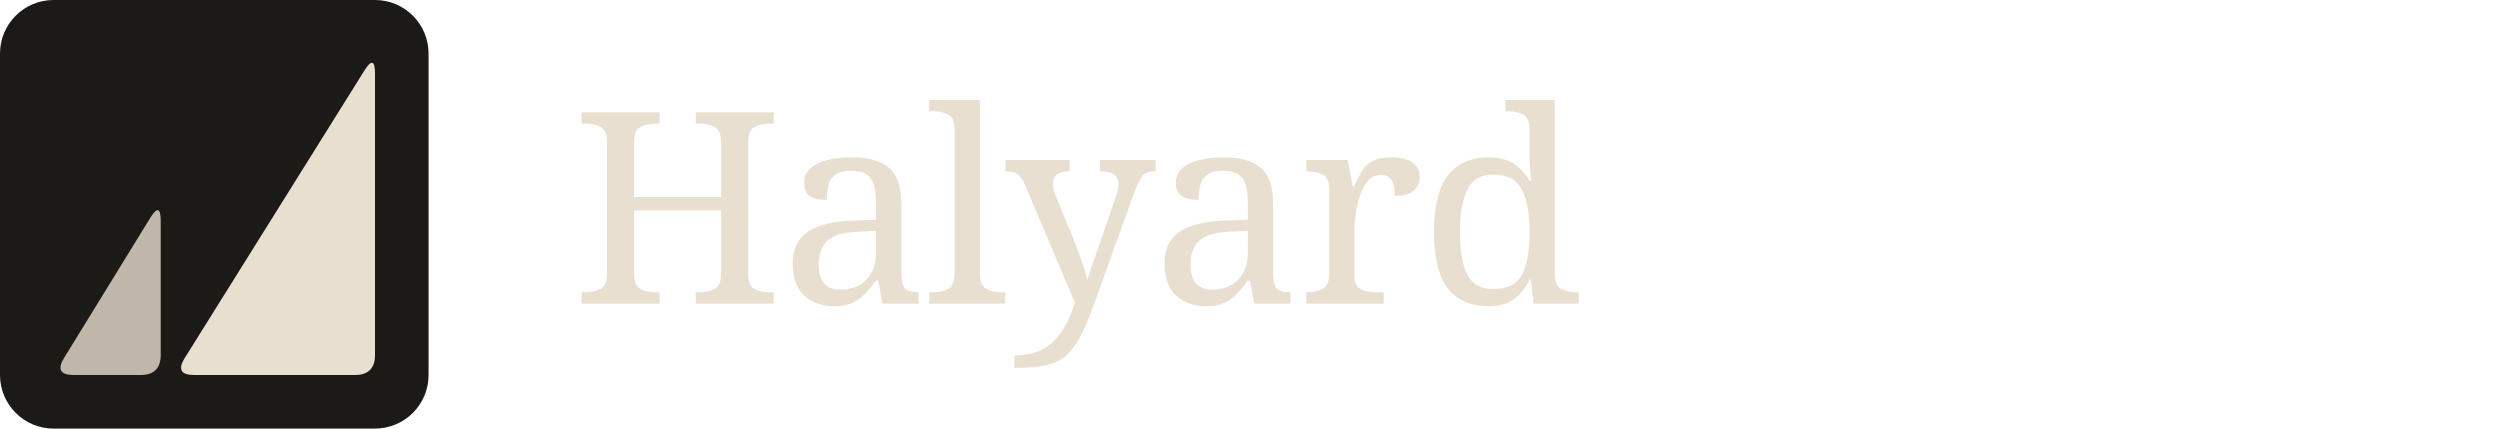
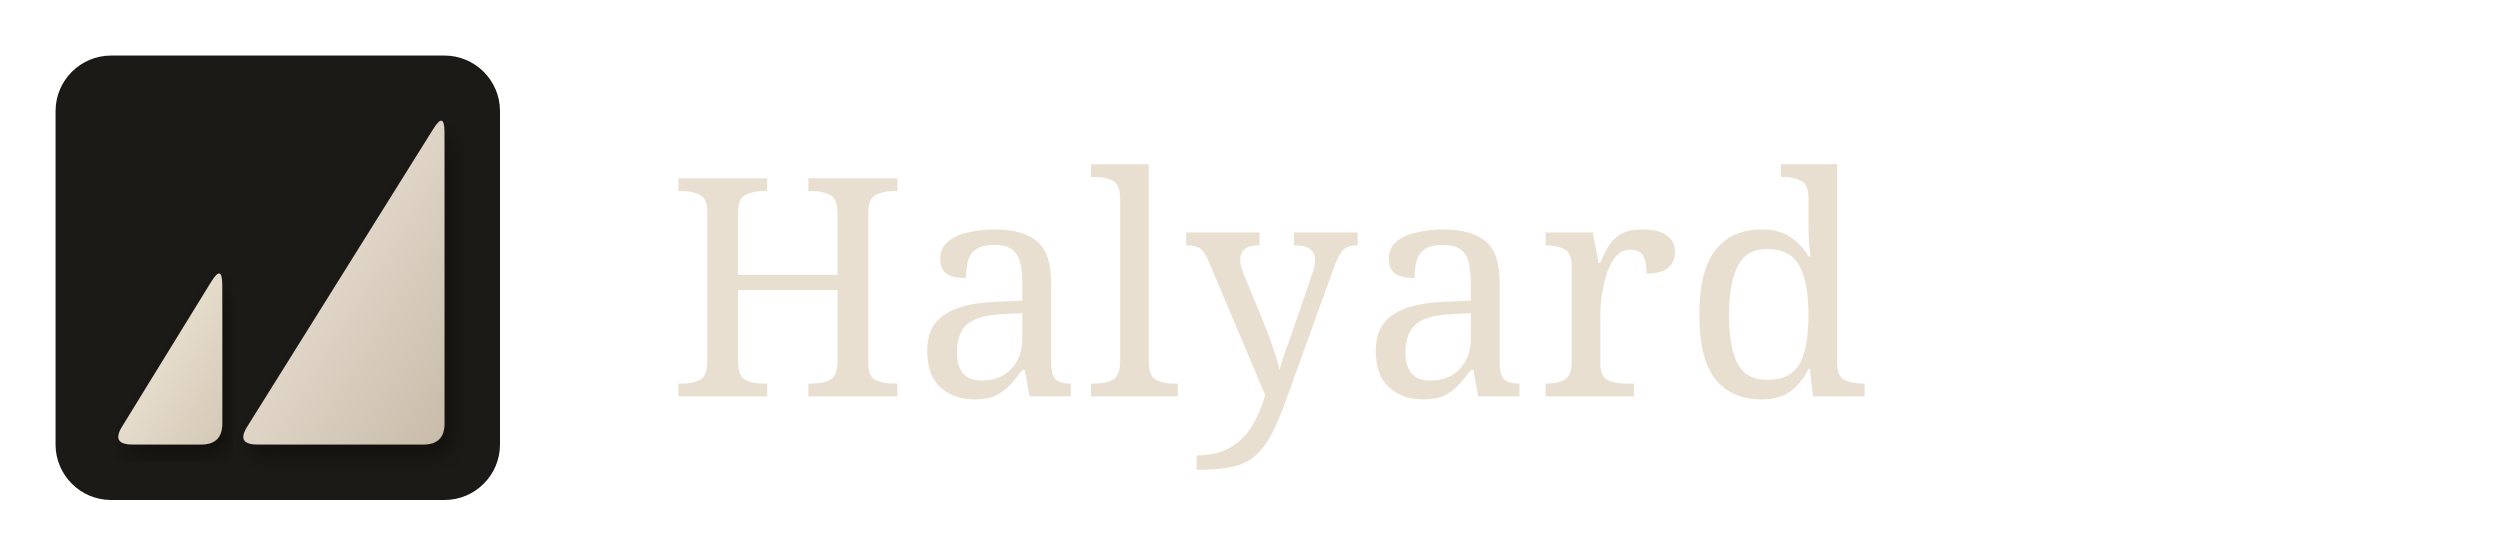
- <svg xmlns="http://www.w3.org/2000/svg" viewBox="0 0 280 48" fill="none">
-   <rect width="48" height="48" rx="6" fill="#1C1A16" />
-   <path d="M 18.000,24.750 Q 18.000,22.500 16.821,24.416 L 7.179,40.085 Q 6.000,42.000 8.250,42.000 L 15.750,42.000 Q 18.000,42.000 18.000,39.750 Z" fill="#E8DFD0" opacity="0.8" />
-   <path d="M 42.000,8.250 Q 42.000,6.000 40.808,7.908 L 20.693,40.092 Q 19.500,42.000 21.750,42.000 L 39.750,42.000 Q 42.000,42.000 42.000,39.750 Z" fill="#E8DFD0" />
-   <text x="64" y="34" font-family="'Playfair Display', Georgia, serif" font-size="30" font-weight="400" fill="#E8DFD0" letter-spacing="-0.5">Halyard</text>
+ <svg xmlns="http://www.w3.org/2000/svg" viewBox="0 0 180 40" width="180" height="40">
+   <defs>
+     <linearGradient id="gs" x1="0" y1="0" x2="1" y2="1">
+       <stop offset="0%" stop-color="#F5EDE0" />
+       <stop offset="100%" stop-color="#D4C8B5" />
+     </linearGradient>
+     <linearGradient id="gl" x1="0" y1="0" x2="1" y2="1">
+       <stop offset="0%" stop-color="#F5EDE0" />
+       <stop offset="100%" stop-color="#C8BBAA" />
+     </linearGradient>
+     <filter id="ds">
+       <feDropShadow dx="0.5" dy="0.8" stdDeviation="0.8" flood-color="#0A0804" flood-opacity="0.40" />
+     </filter>
+   </defs>
+   <g transform="translate(4,4)">
+     <rect width="32" height="32" rx="4" fill="#1C1A16" />
+     <path d="M 12.000,16.500 Q 12.000,15.000 11.214,16.277 L 4.786,26.723 Q 4.000,28.000 5.500,28.000 L 10.500,28.000 Q 12.000,28.000 12.000,26.500 Z" fill="url(#gs)" filter="url(#ds)" />
+     <path d="M 28.000,5.500 Q 28.000,4.000 27.205,5.272 L 13.795,26.728 Q 13.000,28.000 14.500,28.000 L 26.500,28.000 Q 28.000,28.000 28.000,26.500 Z" fill="url(#gl)" filter="url(#ds)" />
+   </g>
+   <text x="48" y="20" fill="#E8DFD0" font-family="'Playfair Display', Georgia, serif" font-weight="400" font-size="22" letter-spacing="0.01em" dominant-baseline="central">Halyard</text>
</svg>
